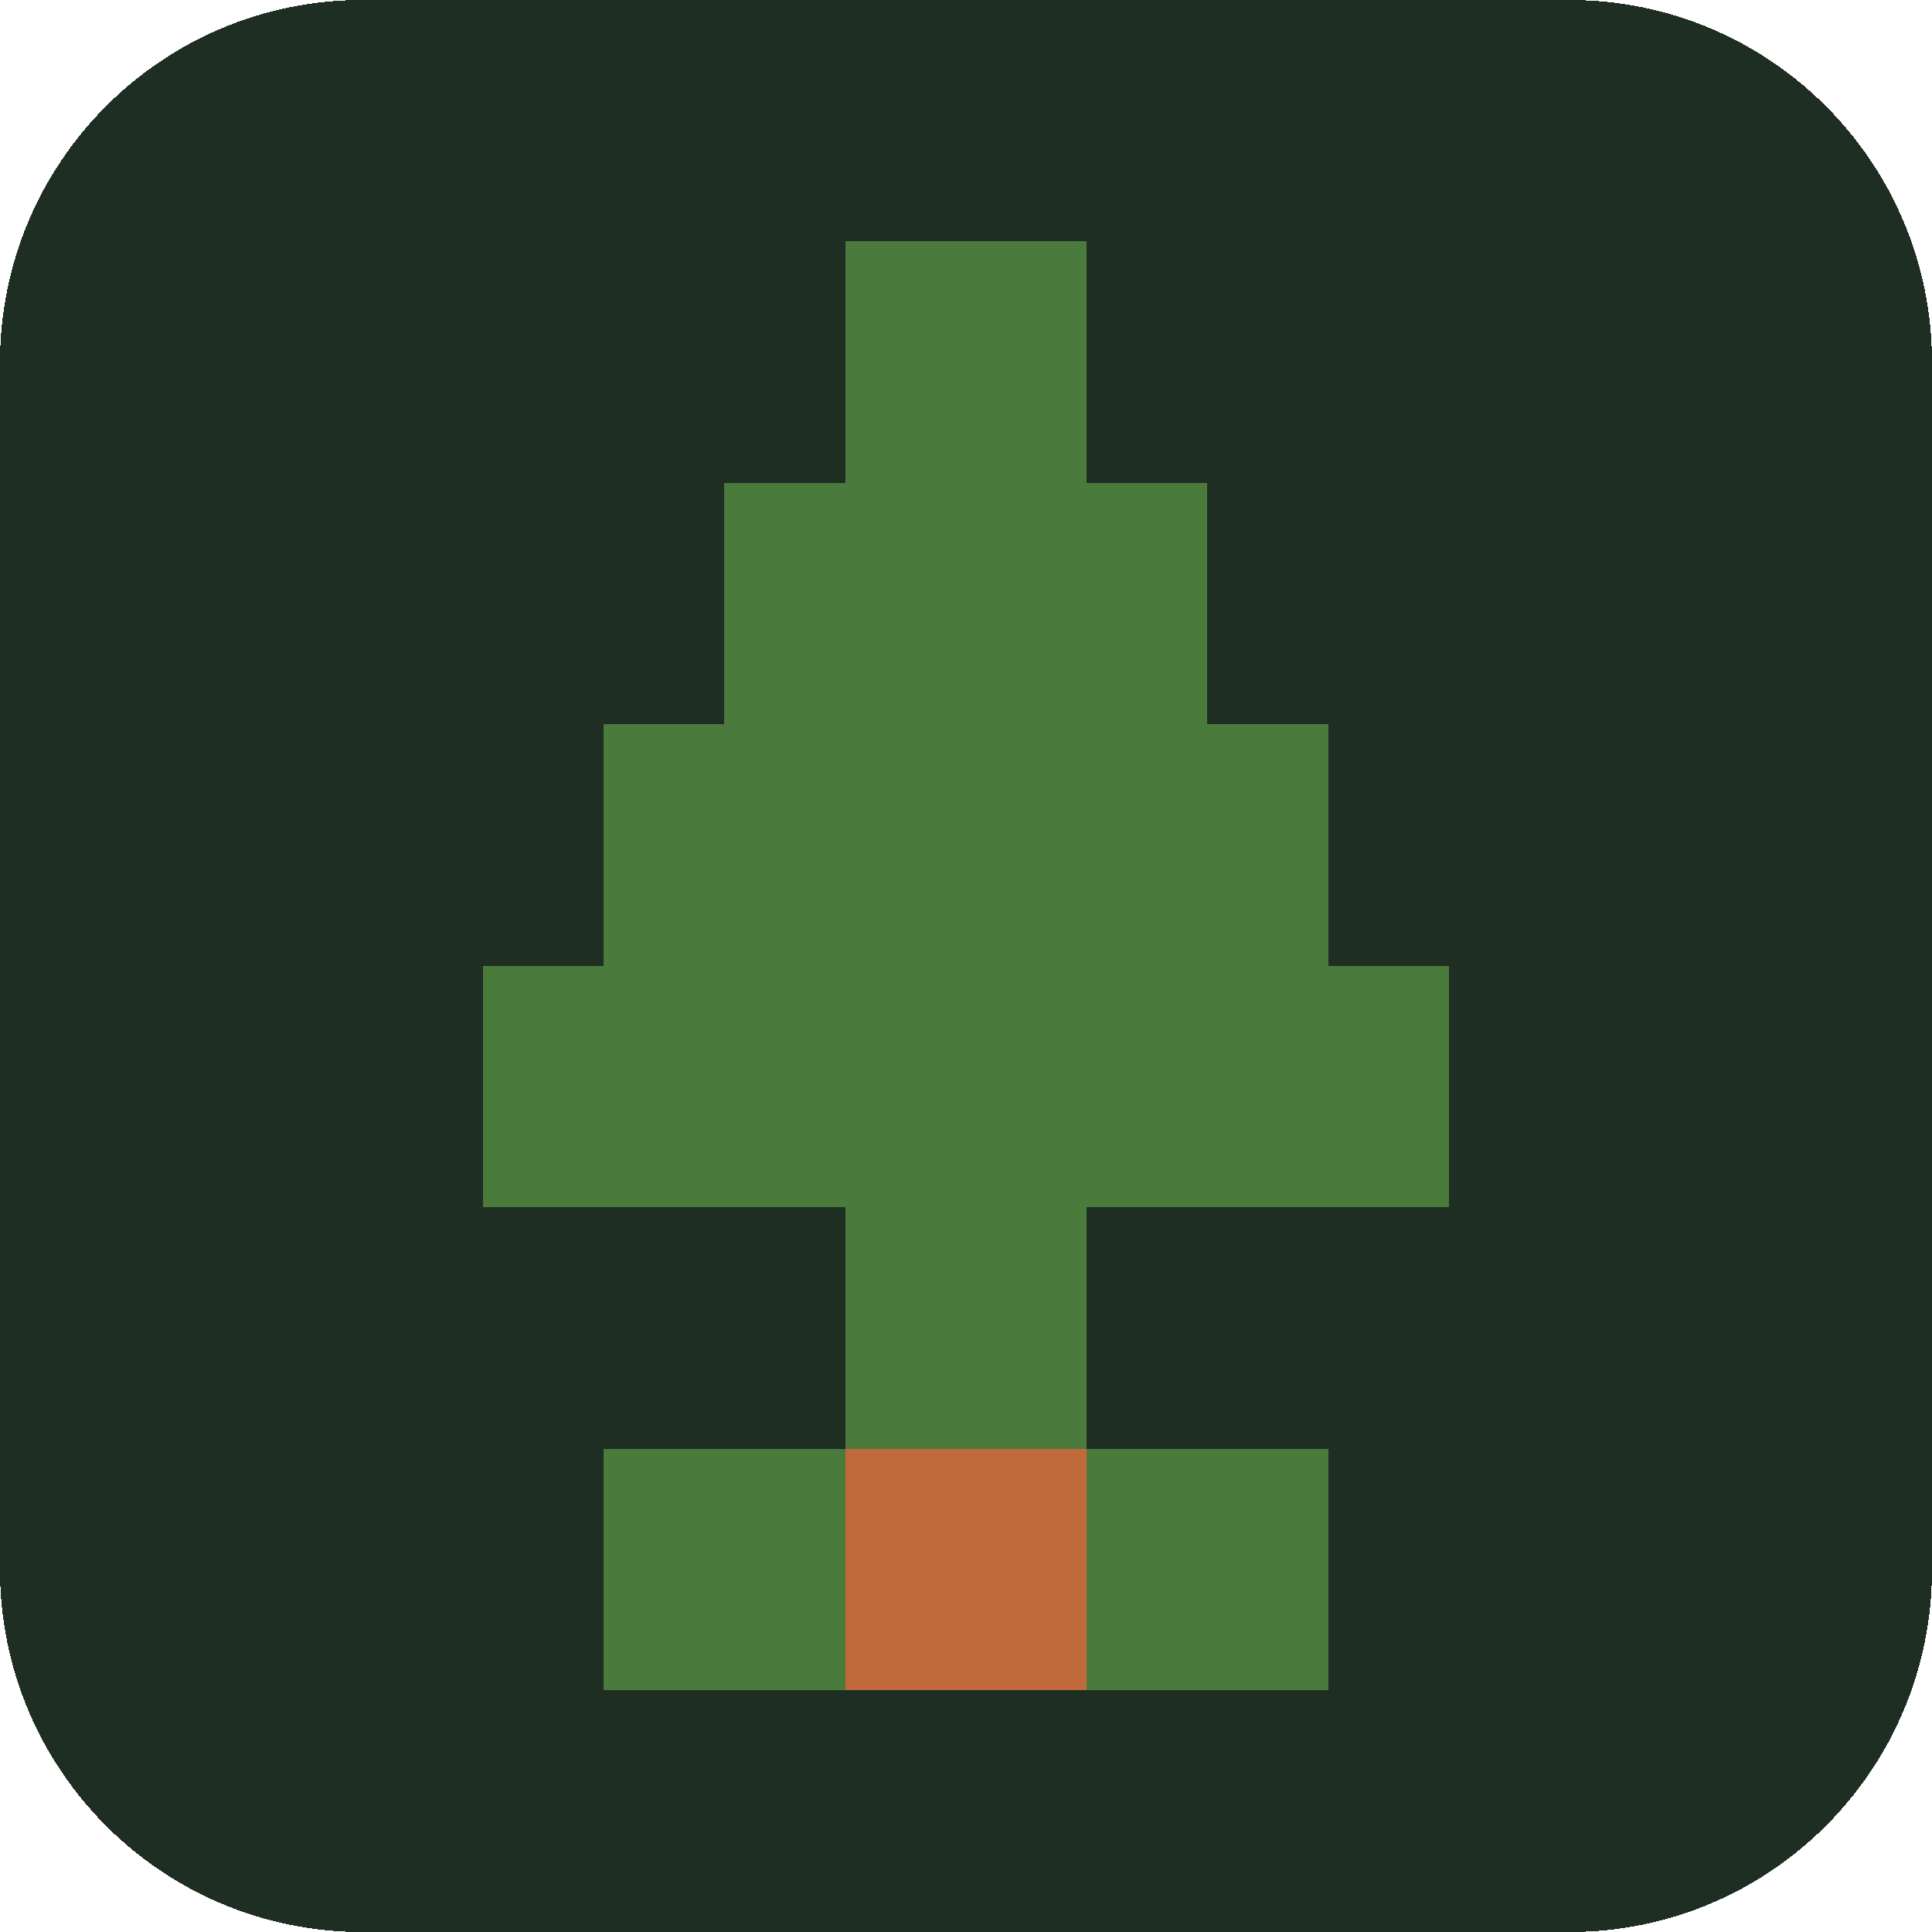
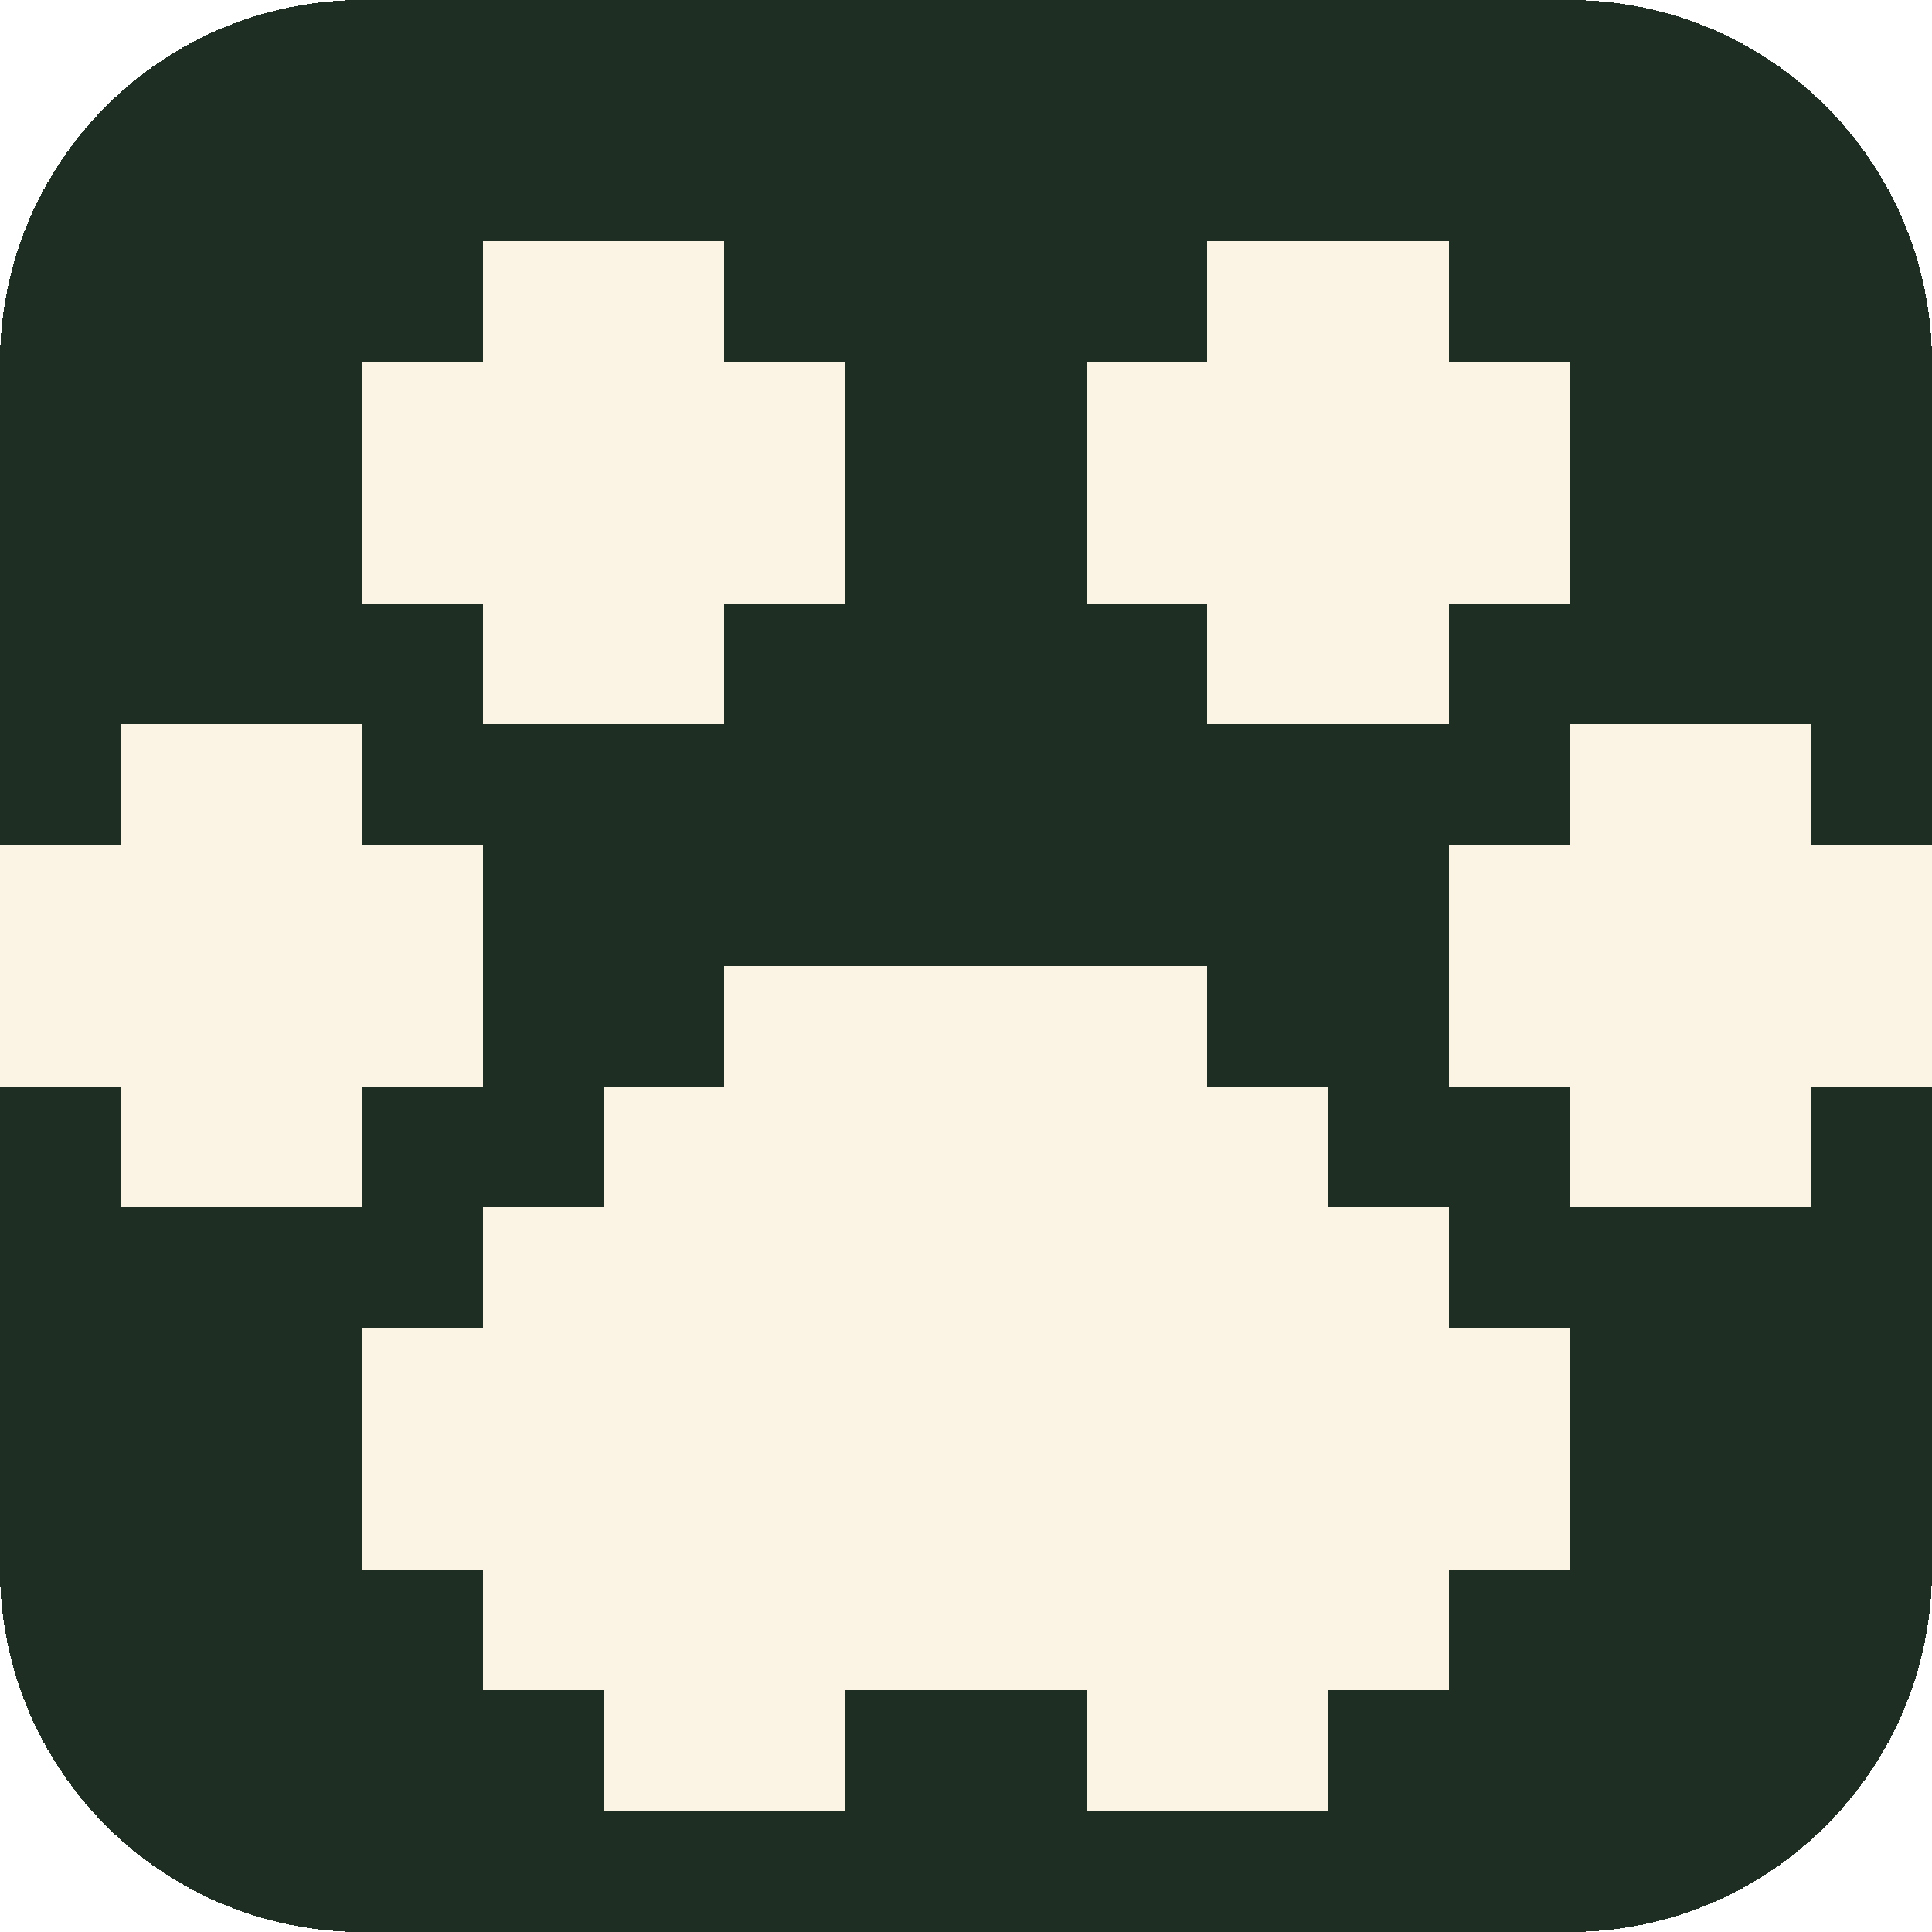
<svg xmlns="http://www.w3.org/2000/svg" viewBox="0 0 16 16" shape-rendering="crispEdges">
  <rect width="16" height="16" rx="3" fill="#1f2e22" />
-   <path fill="#4b7a3d" d="M7 2h2v2h1v2h1v2h1v2H9v2h2v2H5v-2h2v-2H4V8h1V6h1V4h1z" />
-   <path fill="#c06a3b" d="M7 12h2v2H7z" />
+   <path fill="#fbf3e4" d="M4 2h2v1H4zM10 2h2v1H10zM3 3h4v1H3zM9 3h4v1H9zM3 4h4v1H3zM9 4h4v1H9zM4 5h2v1H4zM10 5h2v1H10zM1 6h2v1H1zM13 6h2v1H13zM0 7h4v1H0zM12 7h4v1H12zM0 8h4v1H0zM6 8h4v1H6zM12 8h4v1H12zM1 9h2v1H1zM5 9h6v1H5zM13 9h2v1H13zM4 10h8v1H4zM3 11h10v1H3zM3 12h10v1H3zM4 13h8v1H4zM5 14h2v1H5zM9 14h2v1H9z" />
</svg>
